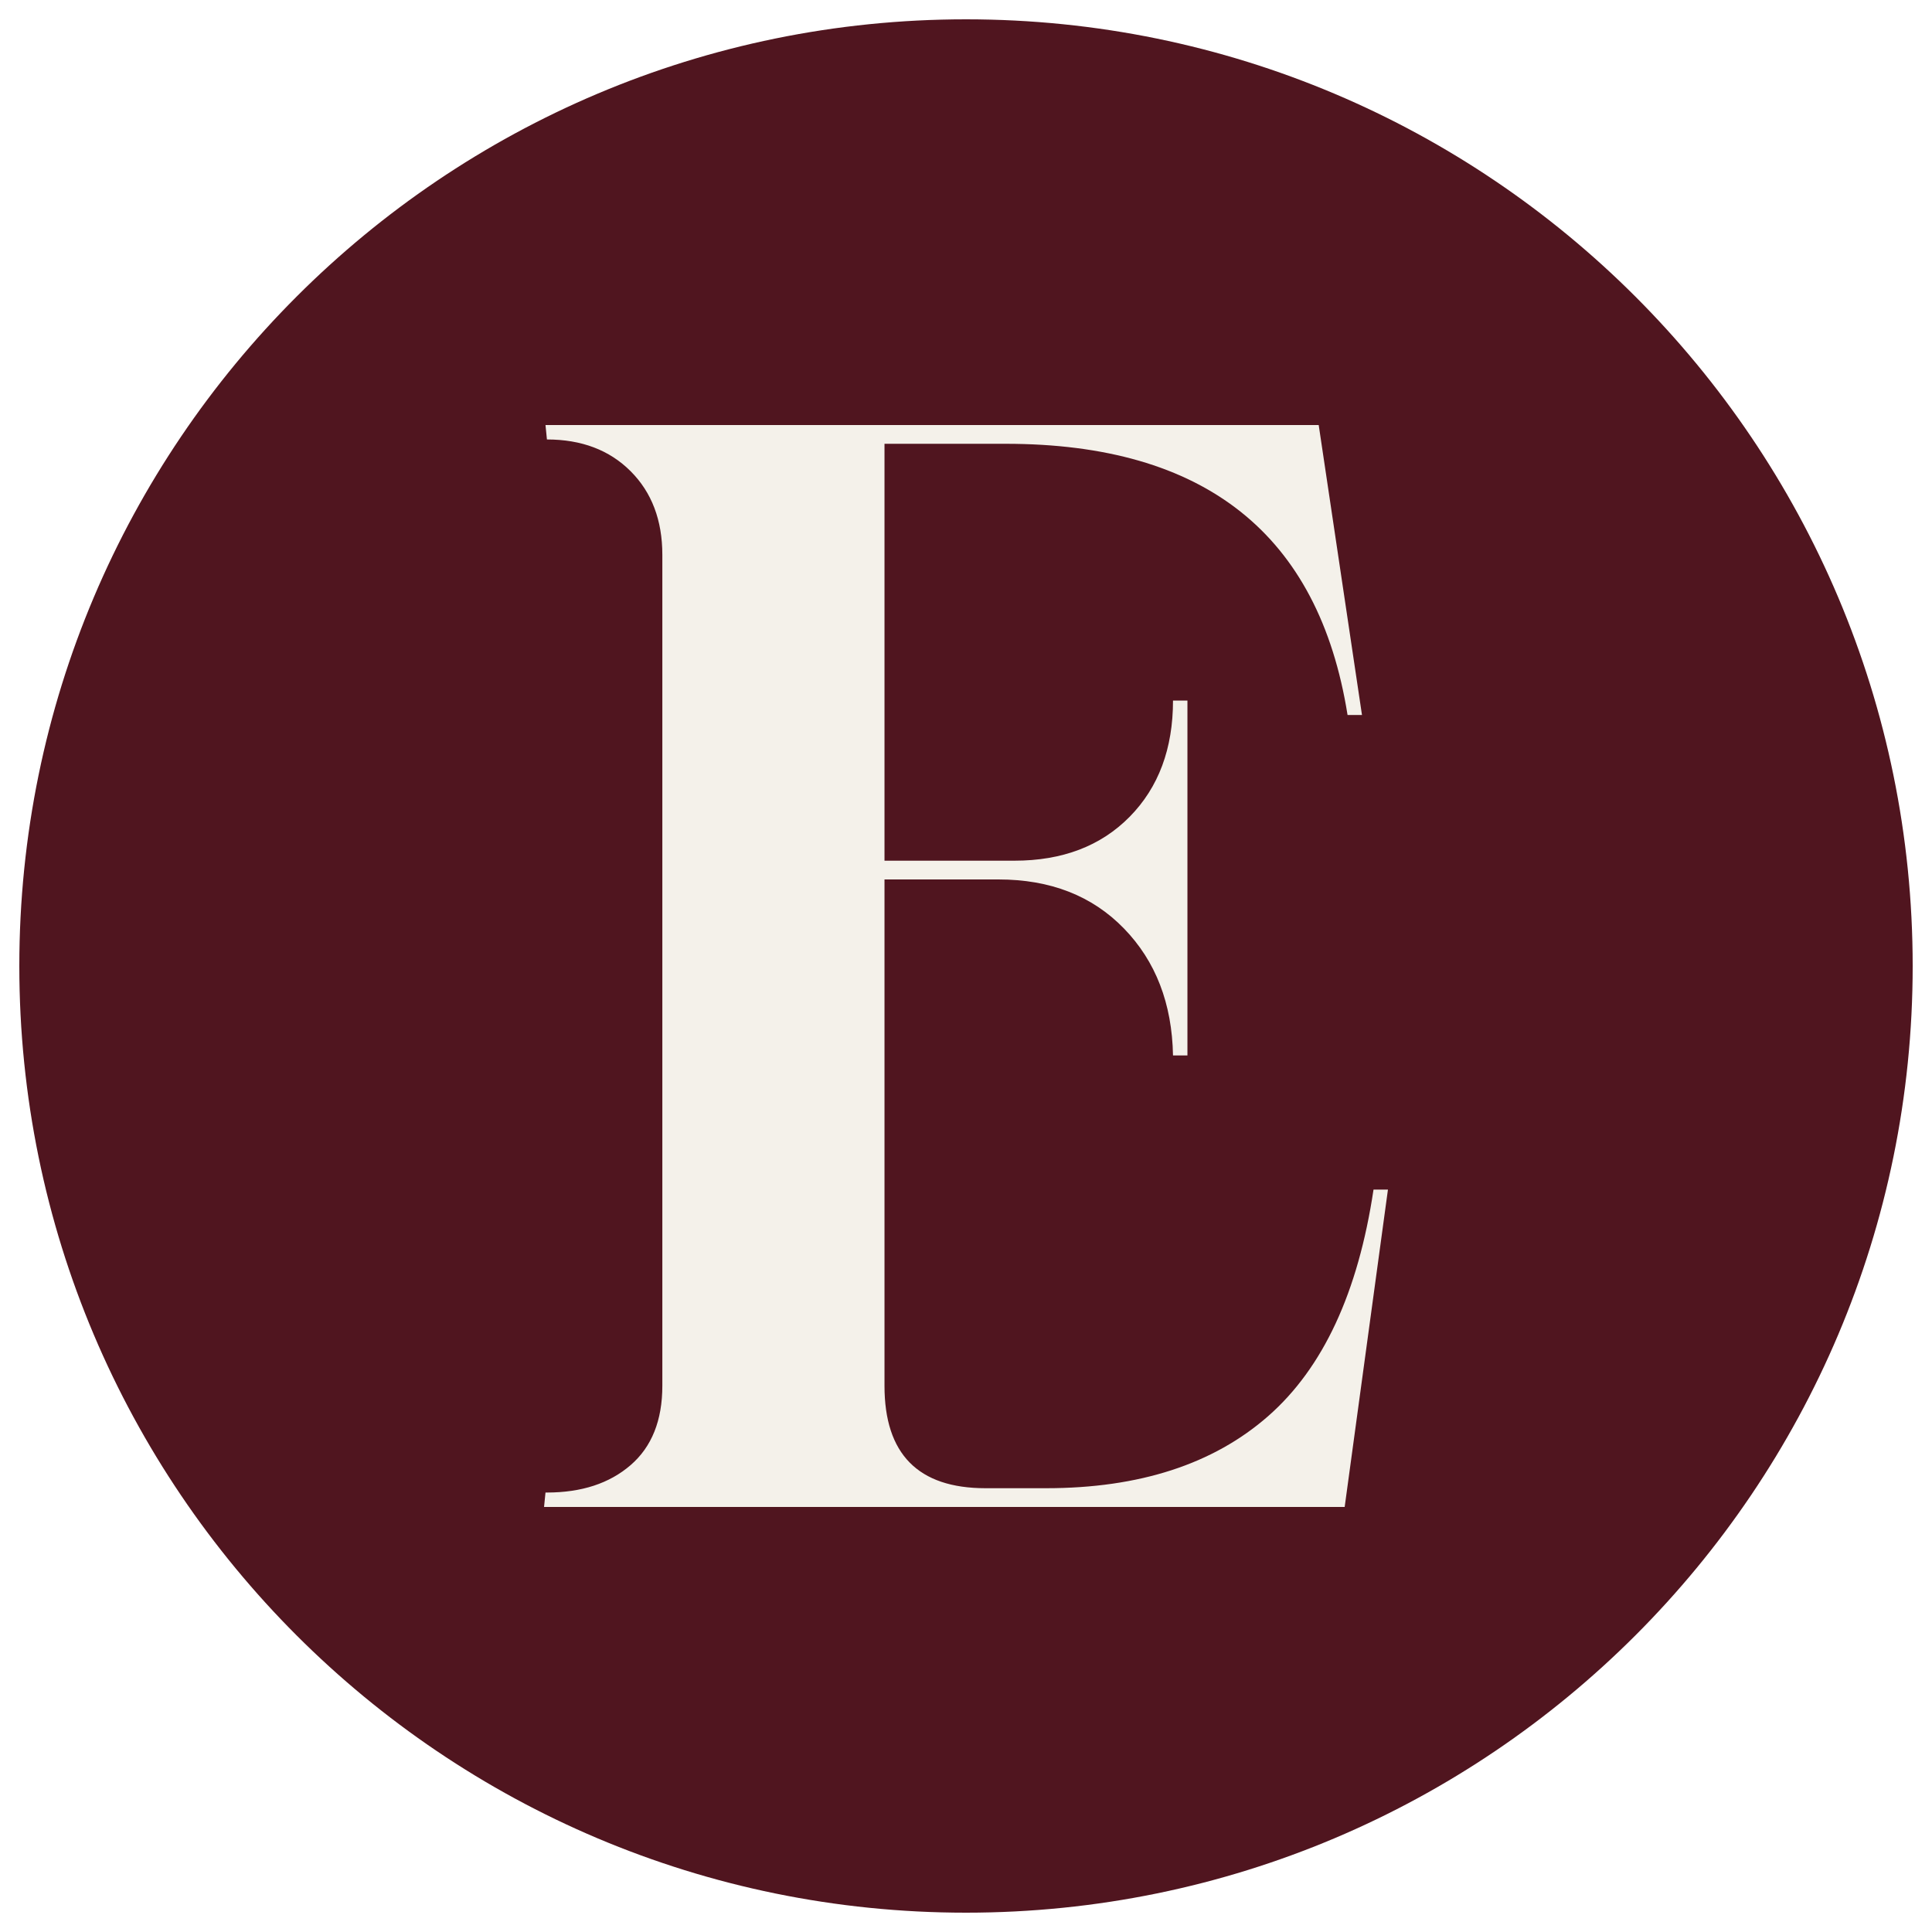
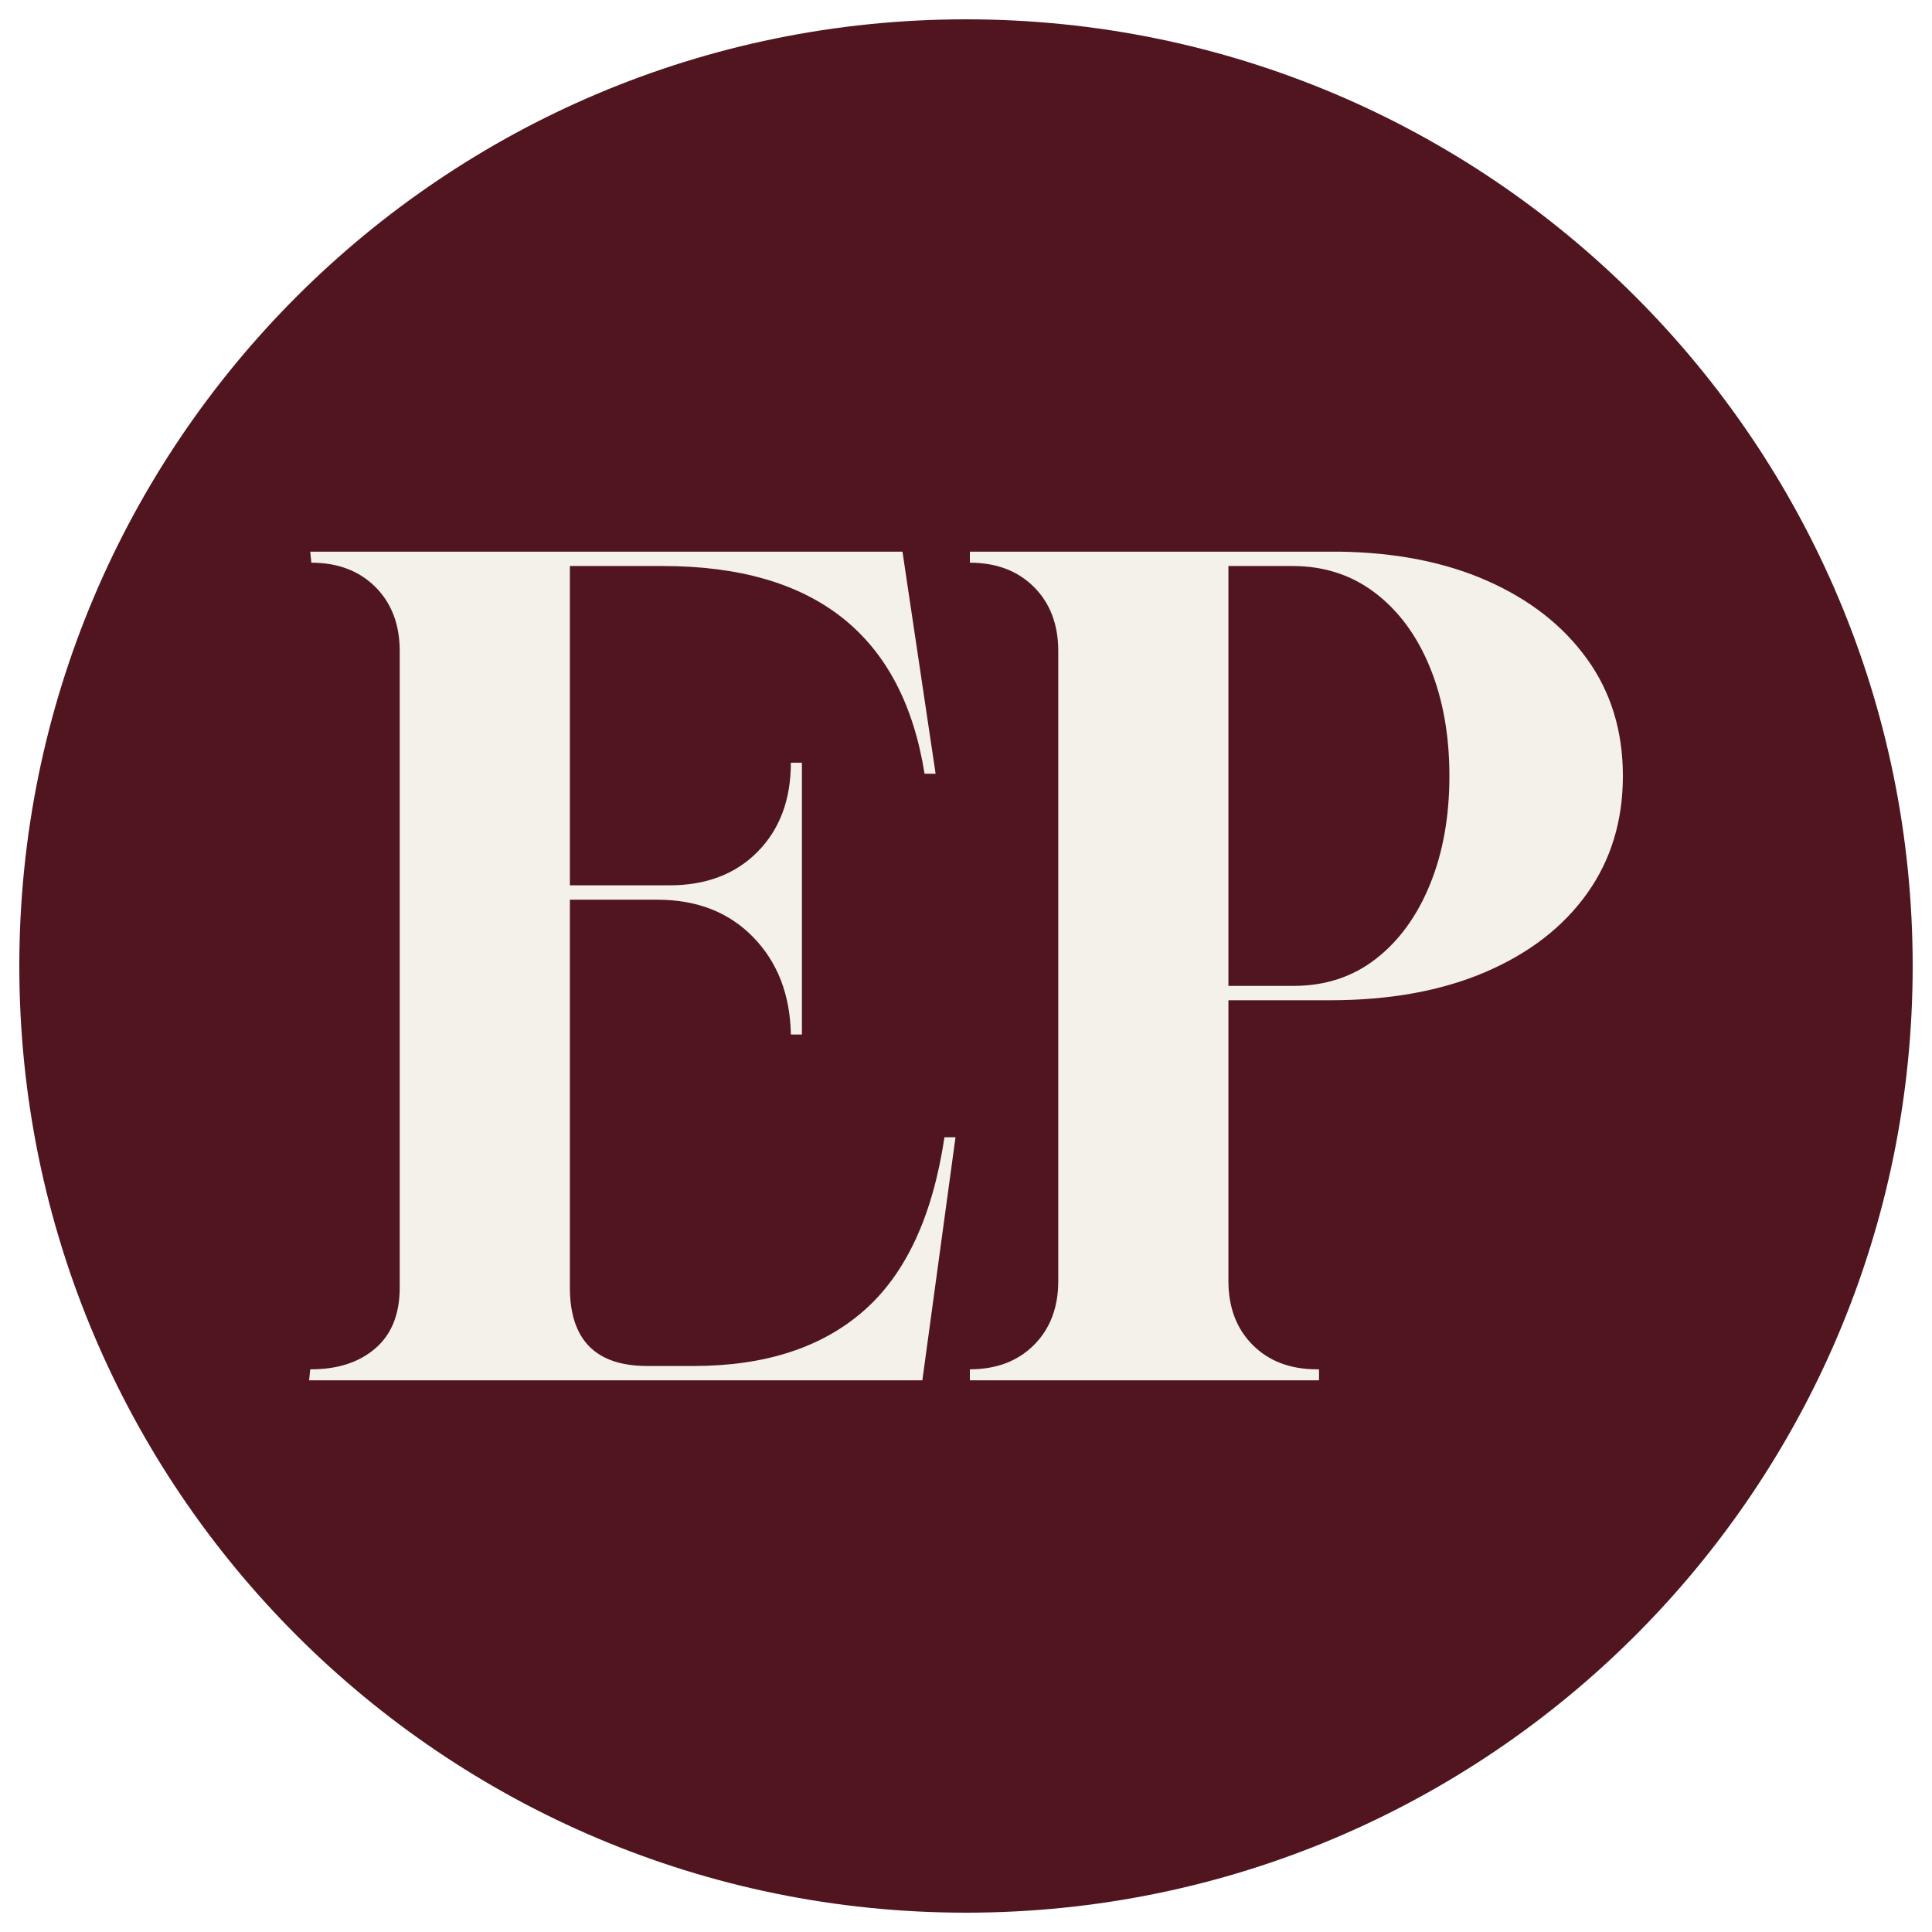
<svg xmlns="http://www.w3.org/2000/svg" viewBox="0 0 100 100">
  <circle cx="50" cy="50" r="49" fill="#50151f" />
-   <path fill="#f4f1ea" transform="translate(27.56267 78) scale(0.7466667)" d="M56.3 0L0.8 0L0.9-1L1-1Q4.6-1 6.8-2.9Q9-4.8 9-8.4L9-8.4L9-66Q9-69.6 6.8-71.8Q4.6-74 1-74L1-74L0.9-75L54.5-75L57.5-54.9L56.5-54.9Q53.5-73.7 32.8-73.7L32.8-73.7L24.4-73.7L24.4-44.8L33.4-44.8Q38.4-44.8 41.4-47.85Q44.4-50.9 44.4-55.9L44.4-55.9L45.4-55.9L45.4-31.3L44.4-31.3Q44.3-36.7 41-40.1Q37.7-43.5 32.3-43.5L32.3-43.5L24.4-43.5L24.4-8.4Q24.4-1.3 31.4-1.3L31.4-1.3L35.6-1.3Q45.3-1.3 51-6.3Q56.7-11.3 58.3-22L58.3-22L59.3-22L56.3 0Z" />
+   <path fill="#f4f1ea" transform="translate(15.54247 71.44659) scale(0.5719092)" d="M56.3 0L0.8 0L0.9-1L1-1Q4.6-1 6.8-2.9Q9-4.8 9-8.4L9-8.4L9-66Q9-69.6 6.8-71.8Q4.6-74 1-74L1-74L0.9-75L54.5-75L57.5-54.9L56.5-54.9Q53.5-73.7 32.8-73.7L32.8-73.7L24.4-73.7L24.4-44.8L33.4-44.8Q38.4-44.8 41.4-47.85Q44.4-50.9 44.4-55.9L44.4-55.9L45.4-55.9L45.4-31.3L44.4-31.3Q44.3-36.7 41-40.1Q37.7-43.5 32.3-43.5L32.3-43.5L24.4-43.5L24.4-8.4Q24.4-1.3 31.4-1.3L31.4-1.3L35.6-1.3Q45.3-1.3 51-6.3Q56.7-11.3 58.3-22L58.3-22L59.3-22L56.3 0ZM92.2 0L60.6 0L60.6-1Q64.2-1 66.4-3.2Q68.6-5.4 68.6-9L68.6-9L68.6-66Q68.6-69.6 66.4-71.8Q64.2-74 60.6-74L60.6-74L60.6-75L94-75Q101.7-74.9 107.45-72.35Q113.2-69.8 116.45-65.3Q119.7-60.8 119.7-54.7L119.7-54.7Q119.7-48.6 116.45-44.05Q113.2-39.5 107.25-36.95Q101.3-34.4 93.2-34.4L93.2-34.4L84-34.4L84-9Q84-5.4 86.2-3.2Q88.4-1 92-1L92-1L92.2-1L92.2 0ZM84-73.7L84-35.7L89.9-35.7Q94.2-35.7 97.35-38.15Q100.5-40.6 102.25-44.9Q104-49.2 104-54.7L104-54.7Q104-60.2 102.25-64.5Q100.5-68.8 97.3-71.25Q94.1-73.7 89.8-73.7L89.8-73.7L84-73.7Z" />
</svg>
